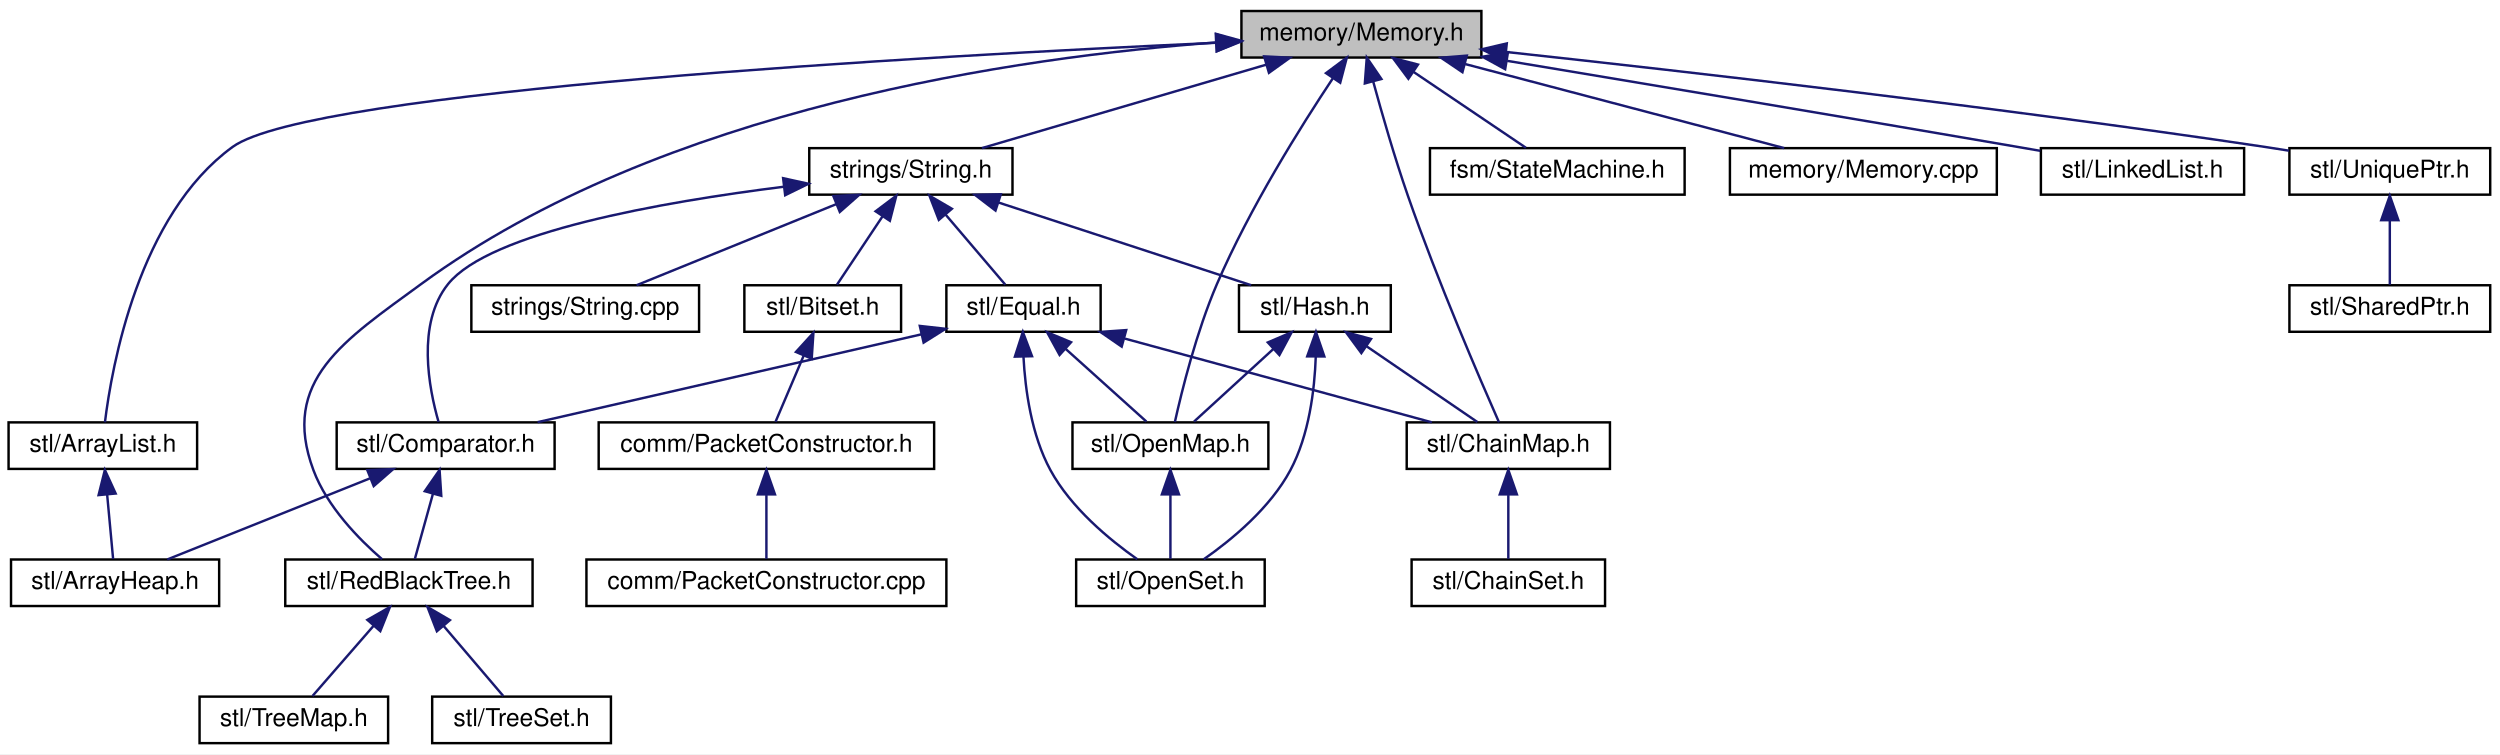
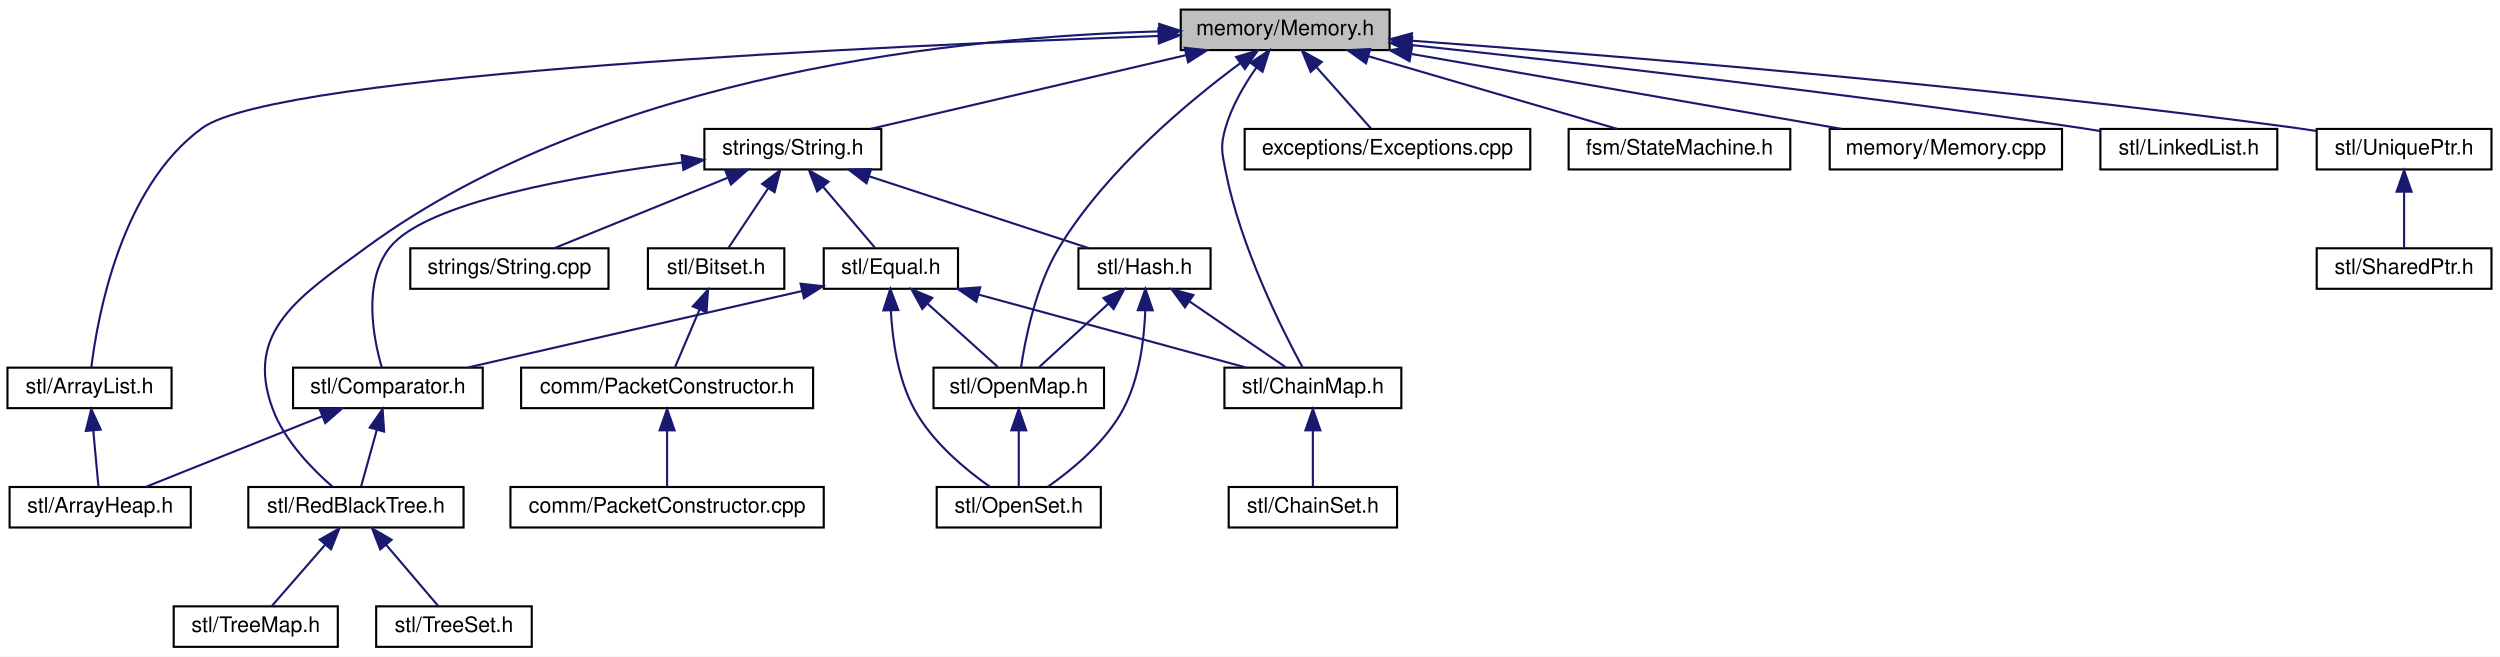
- <svg xmlns="http://www.w3.org/2000/svg" xmlns:xlink="http://www.w3.org/1999/xlink" width="1021pt" height="308pt" viewBox="0.00 0.00 1021.00 308.00">
+ <svg xmlns="http://www.w3.org/2000/svg" xmlns:xlink="http://www.w3.org/1999/xlink" width="1173pt" height="308pt" viewBox="0.00 0.00 1173.00 308.00">
  <g id="graph0" class="graph" transform="scale(1 1) rotate(0) translate(4 304)">
-     <polygon fill="white" stroke="none" points="-4,4 -4,-304 1017,-304 1017,4 -4,4" />
+     <polygon fill="white" stroke="none" points="-4,4 -4,-304 1169,-304 1169,4 -4,4" />
    <g id="node1" class="node">
-       <polygon fill="#bfbfbf" stroke="black" points="503,-280.5 503,-299.5 601,-299.5 601,-280.5 503,-280.5" />
-       <text text-anchor="middle" x="552" y="-287.5" font-family="Helvetica,sans-Serif" font-size="10.00">memory/Memory.h</text>
+       <polygon fill="#bfbfbf" stroke="black" points="550,-280.5 550,-299.5 648,-299.5 648,-280.5 550,-280.5" />
+       <text text-anchor="middle" x="599" y="-287.5" font-family="Helvetica,sans-Serif" font-size="10.00">memory/Memory.h</text>
    </g>
    <g id="node2" class="node">
      <g id="a_node2">
        <a xlink:href="../../db/db5/_string_8h.html" target="_top" xlink:title="strings/String.h">
          <polygon fill="white" stroke="black" points="326.5,-224.5 326.5,-243.5 409.5,-243.5 409.5,-224.5 326.5,-224.5" />
          <text text-anchor="middle" x="368" y="-231.5" font-family="Helvetica,sans-Serif" font-size="10.00">strings/String.h</text>
        </a>
      </g>
    </g>
    <g id="edge1" class="edge">
-       <path fill="none" stroke="midnightblue" d="M513.046,-277.568C478.335,-267.381 428.323,-252.703 397.019,-243.516" />
-       <polygon fill="midnightblue" stroke="midnightblue" points="512.264,-280.986 522.845,-280.444 514.235,-274.269 512.264,-280.986" />
+       <path fill="none" stroke="midnightblue" d="M552.598,-278.153C508.953,-267.95 444.49,-252.881 404.431,-243.516" />
+       <polygon fill="midnightblue" stroke="midnightblue" points="551.863,-281.575 562.397,-280.444 553.457,-274.759 551.863,-281.575" />
    </g>
    <g id="node8" class="node">
      <g id="a_node8">
        <a xlink:href="../../d5/d08/_red_black_tree_8h.html" target="_top" xlink:title="Red black tree implementation. ">
          <polygon fill="white" stroke="black" points="112.5,-56.5 112.5,-75.5 213.5,-75.5 213.5,-56.5 112.5,-56.5" />
          <text text-anchor="middle" x="163" y="-63.5" font-family="Helvetica,sans-Serif" font-size="10.00">stl/RedBlackTree.h</text>
        </a>
      </g>
    </g>
-     <g id="edge29" class="edge">
-       <path fill="none" stroke="midnightblue" d="M492.894,-286.672C412.21,-280.764 266.397,-260.07 168,-188 136.512,-164.937 110.359,-148.569 124,-112 129.564,-97.083 142.547,-83.829 152.01,-75.635" />
-       <polygon fill="midnightblue" stroke="midnightblue" points="492.666,-290.165 502.88,-287.352 493.141,-283.181 492.666,-290.165" />
+     <g id="edge30" class="edge">
+       <path fill="none" stroke="midnightblue" d="M539.776,-289.271C450.708,-286.796 280.72,-270.56 168,-188 136.512,-164.937 110.359,-148.569 124,-112 129.564,-97.083 142.547,-83.829 152.01,-75.635" />
+       <polygon fill="midnightblue" stroke="midnightblue" points="539.889,-292.775 549.967,-289.504 540.049,-285.776 539.889,-292.775" />
    </g>
    <g id="node12" class="node">
      <g id="a_node12">
        <a xlink:href="../../d3/dbe/_chain_map_8h.html" target="_top" xlink:title="Hasher map implementation. ">
          <polygon fill="white" stroke="black" points="570.5,-112.5 570.5,-131.5 653.5,-131.5 653.5,-112.5 570.5,-112.5" />
          <text text-anchor="middle" x="612" y="-119.5" font-family="Helvetica,sans-Serif" font-size="10.00">stl/ChainMap.h</text>
        </a>
      </g>
    </g>
-     <g id="edge26" class="edge">
-       <path fill="none" stroke="midnightblue" d="M556.787,-270.807C560.367,-257.688 565.564,-239.614 571,-224 583.132,-189.149 600.571,-148.789 608.192,-131.535" />
-       <polygon fill="midnightblue" stroke="midnightblue" points="553.397,-269.934 554.19,-280.5 560.159,-271.746 553.397,-269.934" />
+     <g id="edge27" class="edge">
+       <path fill="none" stroke="midnightblue" d="M585.49,-272.301C579.832,-264.253 573.902,-254.156 571,-244 568.558,-235.453 569.297,-232.724 571,-224 578.035,-187.967 597.953,-148.544 607.188,-131.562" />
+       <polygon fill="midnightblue" stroke="midnightblue" points="582.781,-274.521 591.588,-280.411 588.376,-270.315 582.781,-274.521" />
    </g>
    <g id="node14" class="node">
      <g id="a_node14">
        <a xlink:href="../../d5/d7a/_open_map_8h.html" target="_top" xlink:title="Hash map implementation. ">
          <polygon fill="white" stroke="black" points="434,-112.5 434,-131.5 514,-131.5 514,-112.5 434,-112.5" />
          <text text-anchor="middle" x="474" y="-119.5" font-family="Helvetica,sans-Serif" font-size="10.00">stl/OpenMap.h</text>
        </a>
      </g>
    </g>
-     <g id="edge28" class="edge">
-       <path fill="none" stroke="midnightblue" d="M540.362,-272.062C527.361,-252.526 506.388,-219.097 493,-188 484.632,-168.562 478.638,-144.324 475.817,-131.645" />
-       <polygon fill="midnightblue" stroke="midnightblue" points="537.539,-274.135 546.036,-280.464 543.34,-270.218 537.539,-274.135" />
+     <g id="edge29" class="edge">
+       <path fill="none" stroke="midnightblue" d="M578.049,-274.435C554.071,-256.698 515.254,-224.545 493,-188 481.871,-169.724 476.963,-144.581 475.055,-131.572" />
+       <polygon fill="midnightblue" stroke="midnightblue" points="576,-277.272 586.153,-280.299 580.103,-271.601 576,-277.272" />
    </g>
    <g id="node18" class="node">
      <g id="a_node18">
-         <a xlink:href="../../df/dcf/_state_machine_8h.html" target="_top" xlink:title="fsm/StateMachine.h">
-           <polygon fill="white" stroke="black" points="580,-224.5 580,-243.5 684,-243.5 684,-224.5 580,-224.5" />
-           <text text-anchor="middle" x="632" y="-231.5" font-family="Helvetica,sans-Serif" font-size="10.00">fsm/StateMachine.h</text>
+         <a xlink:href="../../d7/d9e/_exceptions_8cpp.html" target="_top" xlink:title="Implementation of Exceptions using C style. ">
+           <polygon fill="white" stroke="black" points="580,-224.5 580,-243.5 714,-243.5 714,-224.5 580,-224.5" />
+           <text text-anchor="middle" x="647" y="-231.5" font-family="Helvetica,sans-Serif" font-size="10.00">exceptions/Exceptions.cpp</text>
        </a>
      </g>
    </g>
    <g id="edge22" class="edge">
-       <path fill="none" stroke="midnightblue" d="M573.301,-274.622C587.915,-264.757 606.827,-251.992 619.179,-243.655" />
-       <polygon fill="midnightblue" stroke="midnightblue" points="571.184,-271.828 564.853,-280.324 575.1,-277.63 571.184,-271.828" />
+       <path fill="none" stroke="midnightblue" d="M613.728,-272.431C622.14,-262.967 632.349,-251.483 639.221,-243.751" />
+       <polygon fill="midnightblue" stroke="midnightblue" points="610.954,-270.284 606.926,-280.083 616.186,-274.934 610.954,-270.284" />
    </g>
    <g id="node19" class="node">
      <g id="a_node19">
-         <a xlink:href="../../df/d64/_memory_8cpp.html" target="_top" xlink:title="Implementation of Memory functions. ">
-           <polygon fill="white" stroke="black" points="702.5,-224.5 702.5,-243.5 811.5,-243.5 811.5,-224.5 702.5,-224.5" />
-           <text text-anchor="middle" x="757" y="-231.5" font-family="Helvetica,sans-Serif" font-size="10.00">memory/Memory.cpp</text>
+         <a xlink:href="../../df/dcf/_state_machine_8h.html" target="_top" xlink:title="fsm/StateMachine.h">
+           <polygon fill="white" stroke="black" points="732,-224.5 732,-243.5 836,-243.5 836,-224.5 732,-224.5" />
+           <text text-anchor="middle" x="784" y="-231.5" font-family="Helvetica,sans-Serif" font-size="10.00">fsm/StateMachine.h</text>
        </a>
      </g>
    </g>
    <g id="edge23" class="edge">
-       <path fill="none" stroke="midnightblue" d="M594.408,-277.829C633.114,-267.633 689.493,-252.782 724.669,-243.516" />
-       <polygon fill="midnightblue" stroke="midnightblue" points="593.261,-274.512 584.483,-280.444 595.045,-281.281 593.261,-274.512" />
+       <path fill="none" stroke="midnightblue" d="M638.166,-277.568C673.065,-267.381 723.349,-252.703 754.823,-243.516" />
+       <polygon fill="midnightblue" stroke="midnightblue" points="636.933,-274.282 628.314,-280.444 638.894,-281.001 636.933,-274.282" />
    </g>
    <g id="node20" class="node">
      <g id="a_node20">
+         <a xlink:href="../../df/d64/_memory_8cpp.html" target="_top" xlink:title="Implementation of Memory functions. ">
+           <polygon fill="white" stroke="black" points="854.5,-224.5 854.5,-243.5 963.5,-243.5 963.5,-224.5 854.5,-224.5" />
+           <text text-anchor="middle" x="909" y="-231.5" font-family="Helvetica,sans-Serif" font-size="10.00">memory/Memory.cpp</text>
+         </a>
+       </g>
+     </g>
+     <g id="edge24" class="edge">
+       <path fill="none" stroke="midnightblue" d="M658.335,-278.664C716.92,-268.459 805.445,-253.039 860.109,-243.516" />
+       <polygon fill="midnightblue" stroke="midnightblue" points="657.371,-275.279 648.12,-280.444 658.573,-282.175 657.371,-275.279" />
+     </g>
+     <g id="node21" class="node">
+       <g id="a_node21">
        <a xlink:href="../../d2/db9/_array_list_8h.html" target="_top" xlink:title="List implementation using an array. ">
          <polygon fill="white" stroke="black" points="-0.5,-112.5 -0.5,-131.5 76.5,-131.5 76.5,-112.5 -0.5,-112.5" />
          <text text-anchor="middle" x="38" y="-119.5" font-family="Helvetica,sans-Serif" font-size="10.00">stl/ArrayList.h</text>
        </a>
      </g>
    </g>
-     <g id="edge24" class="edge">
-       <path fill="none" stroke="midnightblue" d="M492.432,-286.523C375.139,-281.166 122.828,-267.091 91,-244 52.574,-216.123 41.638,-154.216 38.858,-131.538" />
-       <polygon fill="midnightblue" stroke="midnightblue" points="492.526,-290.031 502.673,-286.984 492.841,-283.038 492.526,-290.031" />
-     </g>
-     <g id="node21" class="node">
-       <g id="a_node21">
-         <a xlink:href="../../de/dc6/_linked_list_8h.html" target="_top" xlink:title="stl/LinkedList.h">
-           <polygon fill="white" stroke="black" points="829.5,-224.5 829.5,-243.5 912.5,-243.5 912.5,-224.5 829.5,-224.5" />
-           <text text-anchor="middle" x="871" y="-231.5" font-family="Helvetica,sans-Serif" font-size="10.00">stl/LinkedList.h</text>
-         </a>
-       </g>
-     </g>
-     <g id="edge27" class="edge">
-       <path fill="none" stroke="midnightblue" d="M611.558,-279.145C665.884,-270.122 748.365,-256.335 820,-244 823.013,-243.481 826.125,-242.942 829.256,-242.396" />
-       <polygon fill="midnightblue" stroke="midnightblue" points="610.707,-275.739 601.416,-280.829 611.854,-282.644 610.707,-275.739" />
+     <g id="edge25" class="edge">
+       <path fill="none" stroke="midnightblue" d="M539.343,-287.101C412.928,-282.596 126.709,-269.663 91,-244 52.45,-216.295 41.59,-154.281 38.845,-131.557" />
+       <polygon fill="midnightblue" stroke="midnightblue" points="539.5,-290.609 549.617,-287.461 539.746,-283.613 539.5,-290.609" />
    </g>
    <g id="node22" class="node">
      <g id="a_node22">
+         <a xlink:href="../../de/dc6/_linked_list_8h.html" target="_top" xlink:title="stl/LinkedList.h">
+           <polygon fill="white" stroke="black" points="981.5,-224.5 981.5,-243.5 1064.5,-243.5 1064.5,-224.5 981.5,-224.5" />
+           <text text-anchor="middle" x="1023" y="-231.5" font-family="Helvetica,sans-Serif" font-size="10.00">stl/LinkedList.h</text>
+         </a>
+       </g>
+     </g>
+     <g id="edge28" class="edge">
+       <path fill="none" stroke="midnightblue" d="M658.312,-282.855C732.01,-274.988 861.544,-260.397 972,-244 975.024,-243.551 978.144,-243.063 981.282,-242.553" />
+       <polygon fill="midnightblue" stroke="midnightblue" points="657.865,-279.383 648.291,-283.92 658.605,-286.344 657.865,-279.383" />
+     </g>
+     <g id="node23" class="node">
+       <g id="a_node23">
        <a xlink:href="../../d8/df6/_unique_ptr_8h.html" target="_top" xlink:title="Unique pointer implementation. ">
-           <polygon fill="white" stroke="black" points="931,-224.5 931,-243.5 1013,-243.5 1013,-224.5 931,-224.5" />
-           <text text-anchor="middle" x="972" y="-231.5" font-family="Helvetica,sans-Serif" font-size="10.00">stl/UniquePtr.h</text>
-         </a>
-       </g>
-     </g>
-     <g id="edge30" class="edge">
-       <path fill="none" stroke="midnightblue" d="M611.427,-282.74C684.46,-274.819 812.098,-260.238 921,-244 924.201,-243.523 927.511,-243.002 930.835,-242.459" />
-       <polygon fill="midnightblue" stroke="midnightblue" points="610.623,-279.306 601.057,-283.859 611.375,-286.266 610.623,-279.306" />
+           <polygon fill="white" stroke="black" points="1083,-224.5 1083,-243.5 1165,-243.5 1165,-224.5 1083,-224.5" />
+           <text text-anchor="middle" x="1124" y="-231.5" font-family="Helvetica,sans-Serif" font-size="10.00">stl/UniquePtr.h</text>
+         </a>
+       </g>
+     </g>
+     <g id="edge31" class="edge">
+       <path fill="none" stroke="midnightblue" d="M658.284,-284.903C748.198,-278.344 924.323,-264.143 1073,-244 1076.21,-243.565 1079.52,-243.075 1082.85,-242.553" />
+       <polygon fill="midnightblue" stroke="midnightblue" points="658,-281.414 648.279,-285.627 658.506,-288.396 658,-281.414" />
    </g>
    <g id="node3" class="node">
      <g id="a_node3">
        <a xlink:href="../../de/d6d/_bitset_8h.html" target="_top" xlink:title="Bitset is a class that provides bits manipulation methods. ">
          <polygon fill="white" stroke="black" points="300,-168.5 300,-187.5 364,-187.5 364,-168.5 300,-168.5" />
          <text text-anchor="middle" x="332" y="-175.5" font-family="Helvetica,sans-Serif" font-size="10.00">stl/Bitset.h</text>
        </a>
      </g>
    </g>
    <g id="edge2" class="edge">
      <path fill="none" stroke="midnightblue" d="M356.377,-215.566C350.183,-206.275 342.832,-195.248 337.834,-187.751" />
      <polygon fill="midnightblue" stroke="midnightblue" points="353.596,-217.704 362.055,-224.083 359.42,-213.821 353.596,-217.704" />
    </g>
    <g id="node6" class="node">
      <g id="a_node6">
        <a xlink:href="../../d7/d0c/_comparator_8h.html" target="_top" xlink:title="Comparator implementation for basic types. ">
          <polygon fill="white" stroke="black" points="133.5,-112.5 133.5,-131.5 222.5,-131.5 222.5,-112.5 133.5,-112.5" />
          <text text-anchor="middle" x="178" y="-119.5" font-family="Helvetica,sans-Serif" font-size="10.00">stl/Comparator.h</text>
        </a>
      </g>
    </g>
    <g id="edge5" class="edge">
      <path fill="none" stroke="midnightblue" d="M316.176,-227.747C266.291,-221.503 195.984,-209.166 179,-188 166.003,-171.803 171.173,-145.31 175.109,-131.689" />
      <polygon fill="midnightblue" stroke="midnightblue" points="315.824,-231.23 326.171,-228.952 316.662,-224.281 315.824,-231.23" />
    </g>
    <g id="node11" class="node">
      <g id="a_node11">
        <a xlink:href="../../d2/dc2/_equal_8h.html" target="_top" xlink:title="stl/Equal.h">
          <polygon fill="white" stroke="black" points="382.5,-168.5 382.5,-187.5 445.5,-187.5 445.5,-168.5 382.5,-168.5" />
          <text text-anchor="middle" x="414" y="-175.5" font-family="Helvetica,sans-Serif" font-size="10.00">stl/Equal.h</text>
        </a>
      </g>
    </g>
    <g id="edge10" class="edge">
      <path fill="none" stroke="midnightblue" d="M382.114,-216.431C390.176,-206.967 399.959,-195.483 406.545,-187.751" />
      <polygon fill="midnightblue" stroke="midnightblue" points="379.416,-214.201 375.596,-224.083 384.745,-218.74 379.416,-214.201" />
    </g>
    <g id="node16" class="node">
      <g id="a_node16">
        <a xlink:href="../../d2/dad/_hash_8h.html" target="_top" xlink:title="stl/Hash.h">
          <polygon fill="white" stroke="black" points="502,-168.5 502,-187.5 564,-187.5 564,-168.5 502,-168.5" />
          <text text-anchor="middle" x="533" y="-175.5" font-family="Helvetica,sans-Serif" font-size="10.00">stl/Hash.h</text>
        </a>
      </g>
    </g>
    <g id="edge17" class="edge">
      <path fill="none" stroke="midnightblue" d="M403.736,-221.304C434.827,-211.129 479.147,-196.625 506.978,-187.516" />
      <polygon fill="midnightblue" stroke="midnightblue" points="402.56,-218.007 394.145,-224.444 404.737,-224.659 402.56,-218.007" />
    </g>
    <g id="node17" class="node">
      <g id="a_node17">
        <a xlink:href="../../d9/dae/_string_8cpp.html" target="_top" xlink:title="strings/String.cpp">
          <polygon fill="white" stroke="black" points="188.5,-168.5 188.5,-187.5 281.5,-187.5 281.5,-168.5 188.5,-168.5" />
          <text text-anchor="middle" x="235" y="-175.5" font-family="Helvetica,sans-Serif" font-size="10.00">strings/String.cpp</text>
        </a>
      </g>
    </g>
    <g id="edge21" class="edge">
      <path fill="none" stroke="midnightblue" d="M337.552,-220.638C312.593,-210.504 277.923,-196.427 255.976,-187.516" />
      <polygon fill="midnightblue" stroke="midnightblue" points="336.344,-223.924 346.926,-224.444 338.977,-217.439 336.344,-223.924" />
    </g>
    <g id="node4" class="node">
      <g id="a_node4">
        <a xlink:href="../../de/d66/_packet_constructor_8h.html" target="_top" xlink:title="comm/PacketConstructor.h">
          <polygon fill="white" stroke="black" points="240.5,-112.5 240.5,-131.5 377.5,-131.5 377.5,-112.5 240.5,-112.5" />
          <text text-anchor="middle" x="309" y="-119.5" font-family="Helvetica,sans-Serif" font-size="10.00">comm/PacketConstructor.h</text>
        </a>
      </g>
    </g>
    <g id="edge3" class="edge">
      <path fill="none" stroke="midnightblue" d="M324.201,-158.69C320.325,-149.589 315.821,-139.014 312.727,-131.751" />
      <polygon fill="midnightblue" stroke="midnightblue" points="321.063,-160.254 328.202,-168.083 327.503,-157.511 321.063,-160.254" />
    </g>
    <g id="node5" class="node">
      <g id="a_node5">
        <a xlink:href="../../d9/dde/_packet_constructor_8cpp.html" target="_top" xlink:title="Creates a packet for sending data from the slave systems to the main computer. ">
          <polygon fill="white" stroke="black" points="235.5,-56.5 235.5,-75.5 382.5,-75.5 382.5,-56.5 235.5,-56.5" />
          <text text-anchor="middle" x="309" y="-63.5" font-family="Helvetica,sans-Serif" font-size="10.00">comm/PacketConstructor.cpp</text>
        </a>
      </g>
    </g>
    <g id="edge4" class="edge">
      <path fill="none" stroke="midnightblue" d="M309,-101.805C309,-92.91 309,-82.78 309,-75.751" />
      <polygon fill="midnightblue" stroke="midnightblue" points="305.5,-102.083 309,-112.083 312.5,-102.083 305.5,-102.083" />
    </g>
    <g id="node7" class="node">
      <g id="a_node7">
        <a xlink:href="../../df/d03/_array_heap_8h.html" target="_top" xlink:title="Heap manipulation and implementation. ">
          <polygon fill="white" stroke="black" points="0.5,-56.5 0.5,-75.5 85.5,-75.5 85.5,-56.5 0.5,-56.5" />
          <text text-anchor="middle" x="43" y="-63.5" font-family="Helvetica,sans-Serif" font-size="10.00">stl/ArrayHeap.h</text>
        </a>
      </g>
    </g>
    <g id="edge6" class="edge">
      <path fill="none" stroke="midnightblue" d="M147.094,-108.638C121.76,-98.504 86.569,-84.427 64.291,-75.516" />
      <polygon fill="midnightblue" stroke="midnightblue" points="146.024,-111.979 156.609,-112.444 148.624,-105.48 146.024,-111.979" />
    </g>
    <g id="edge7" class="edge">
      <path fill="none" stroke="midnightblue" d="M172.832,-102.396C170.323,-93.362 167.427,-82.936 165.431,-75.751" />
      <polygon fill="midnightblue" stroke="midnightblue" points="169.474,-103.385 175.523,-112.083 176.219,-101.511 169.474,-103.385" />
    </g>
    <g id="node9" class="node">
      <g id="a_node9">
        <a xlink:href="../../df/d87/_tree_map_8h.html" target="_top" xlink:title="Map implementation using red black tree. ">
          <polygon fill="white" stroke="black" points="77.5,-0.5 77.5,-19.5 154.5,-19.5 154.5,-0.5 77.5,-0.5" />
          <text text-anchor="middle" x="116" y="-7.5" font-family="Helvetica,sans-Serif" font-size="10.00">stl/TreeMap.h</text>
        </a>
      </g>
    </g>
    <g id="edge8" class="edge">
      <path fill="none" stroke="midnightblue" d="M148.579,-48.431C140.342,-38.967 130.346,-27.483 123.617,-19.751" />
      <polygon fill="midnightblue" stroke="midnightblue" points="146.034,-50.838 155.239,-56.083 151.314,-46.242 146.034,-50.838" />
    </g>
    <g id="node10" class="node">
      <g id="a_node10">
        <a xlink:href="../../dd/dba/_tree_set_8h.html" target="_top" xlink:title="Set implementation using red black tree. ">
          <polygon fill="white" stroke="black" points="172.5,-0.5 172.5,-19.5 245.5,-19.5 245.5,-0.5 172.5,-0.5" />
          <text text-anchor="middle" x="209" y="-7.5" font-family="Helvetica,sans-Serif" font-size="10.00">stl/TreeSet.h</text>
        </a>
      </g>
    </g>
    <g id="edge9" class="edge">
      <path fill="none" stroke="midnightblue" d="M177.114,-48.431C185.176,-38.967 194.959,-27.483 201.545,-19.751" />
      <polygon fill="midnightblue" stroke="midnightblue" points="174.416,-46.201 170.596,-56.083 179.745,-50.74 174.416,-46.201" />
    </g>
    <g id="edge11" class="edge">
      <path fill="none" stroke="midnightblue" d="M372.281,-167.454C327.884,-157.295 258.274,-141.368 215.542,-131.59" />
      <polygon fill="midnightblue" stroke="midnightblue" points="371.643,-170.899 382.172,-169.717 373.205,-164.075 371.643,-170.899" />
    </g>
    <g id="edge12" class="edge">
      <path fill="none" stroke="midnightblue" d="M455.438,-165.699C492.807,-155.507 546.943,-140.743 580.773,-131.516" />
      <polygon fill="midnightblue" stroke="midnightblue" points="454.1,-162.436 445.374,-168.444 455.942,-169.189 454.1,-162.436" />
    </g>
    <g id="edge14" class="edge">
      <path fill="none" stroke="midnightblue" d="M431.181,-161.537C441.879,-151.909 455.256,-139.869 464.185,-131.834" />
      <polygon fill="midnightblue" stroke="midnightblue" points="428.732,-159.033 423.64,-168.324 433.414,-164.236 428.732,-159.033" />
    </g>
    <g id="node15" class="node">
      <g id="a_node15">
        <a xlink:href="../../d0/de6/_open_set_8h.html" target="_top" xlink:title="Hash set implementation. ">
          <polygon fill="white" stroke="black" points="435.5,-56.5 435.5,-75.5 512.5,-75.5 512.5,-56.5 435.5,-56.5" />
          <text text-anchor="middle" x="474" y="-63.5" font-family="Helvetica,sans-Serif" font-size="10.00">stl/OpenSet.h</text>
        </a>
      </g>
    </g>
    <g id="edge16" class="edge">
      <path fill="none" stroke="midnightblue" d="M413.982,-158.36C414.698,-144.766 417.23,-126.299 425,-112 433.383,-96.575 449.085,-83.603 460.46,-75.609" />
      <polygon fill="midnightblue" stroke="midnightblue" points="410.481,-158.351 413.733,-168.434 417.479,-158.524 410.481,-158.351" />
    </g>
    <g id="node13" class="node">
      <g id="a_node13">
        <a xlink:href="../../d6/d59/_chain_set_8h.html" target="_top" xlink:title="Hash set implementation. ">
          <polygon fill="white" stroke="black" points="572.5,-56.5 572.5,-75.5 651.5,-75.5 651.5,-56.5 572.5,-56.5" />
          <text text-anchor="middle" x="612" y="-63.5" font-family="Helvetica,sans-Serif" font-size="10.00">stl/ChainSet.h</text>
        </a>
      </g>
    </g>
    <g id="edge13" class="edge">
      <path fill="none" stroke="midnightblue" d="M612,-101.805C612,-92.91 612,-82.78 612,-75.751" />
      <polygon fill="midnightblue" stroke="midnightblue" points="608.5,-102.083 612,-112.083 615.5,-102.083 608.5,-102.083" />
    </g>
    <g id="edge15" class="edge">
      <path fill="none" stroke="midnightblue" d="M474,-101.805C474,-92.91 474,-82.78 474,-75.751" />
      <polygon fill="midnightblue" stroke="midnightblue" points="470.5,-102.083 474,-112.083 477.5,-102.083 470.5,-102.083" />
    </g>
    <g id="edge18" class="edge">
      <path fill="none" stroke="midnightblue" d="M554.034,-162.622C568.466,-152.757 587.141,-139.992 599.339,-131.655" />
      <polygon fill="midnightblue" stroke="midnightblue" points="551.973,-159.791 545.693,-168.324 555.923,-165.57 551.973,-159.791" />
    </g>
    <g id="edge19" class="edge">
      <path fill="none" stroke="midnightblue" d="M516.105,-161.537C505.585,-151.909 492.431,-139.869 483.652,-131.834" />
      <polygon fill="midnightblue" stroke="midnightblue" points="513.781,-164.154 523.521,-168.324 518.507,-158.99 513.781,-164.154" />
    </g>
    <g id="edge20" class="edge">
      <path fill="none" stroke="midnightblue" d="M533.361,-158.373C532.882,-144.786 530.644,-126.322 523,-112 514.733,-96.512 499.009,-83.552 487.597,-75.578" />
      <polygon fill="midnightblue" stroke="midnightblue" points="529.861,-158.466 533.429,-168.442 536.861,-158.418 529.861,-158.466" />
    </g>
-     <g id="edge25" class="edge">
+     <g id="edge26" class="edge">
      <path fill="none" stroke="midnightblue" d="M39.75,-102.101C40.58,-93.136 41.532,-82.858 42.19,-75.751" />
      <polygon fill="midnightblue" stroke="midnightblue" points="36.263,-101.803 38.826,-112.083 43.233,-102.448 36.263,-101.803" />
    </g>
-     <g id="node23" class="node">
-       <g id="a_node23">
+     <g id="node24" class="node">
+       <g id="a_node24">
        <a xlink:href="../../d1/d13/_shared_ptr_8h.html" target="_top" xlink:title="Shared pointer implementation. ">
-           <polygon fill="white" stroke="black" points="931,-168.5 931,-187.5 1013,-187.5 1013,-168.5 931,-168.5" />
-           <text text-anchor="middle" x="972" y="-175.5" font-family="Helvetica,sans-Serif" font-size="10.00">stl/SharedPtr.h</text>
-         </a>
-       </g>
-     </g>
-     <g id="edge31" class="edge">
-       <path fill="none" stroke="midnightblue" d="M972,-213.805C972,-204.91 972,-194.78 972,-187.751" />
-       <polygon fill="midnightblue" stroke="midnightblue" points="968.5,-214.083 972,-224.083 975.5,-214.083 968.5,-214.083" />
+           <polygon fill="white" stroke="black" points="1083,-168.5 1083,-187.5 1165,-187.5 1165,-168.5 1083,-168.5" />
+           <text text-anchor="middle" x="1124" y="-175.5" font-family="Helvetica,sans-Serif" font-size="10.00">stl/SharedPtr.h</text>
+         </a>
+       </g>
+     </g>
+     <g id="edge32" class="edge">
+       <path fill="none" stroke="midnightblue" d="M1124,-213.805C1124,-204.91 1124,-194.78 1124,-187.751" />
+       <polygon fill="midnightblue" stroke="midnightblue" points="1120.5,-214.083 1124,-224.083 1127.5,-214.083 1120.5,-214.083" />
    </g>
  </g>
</svg>
